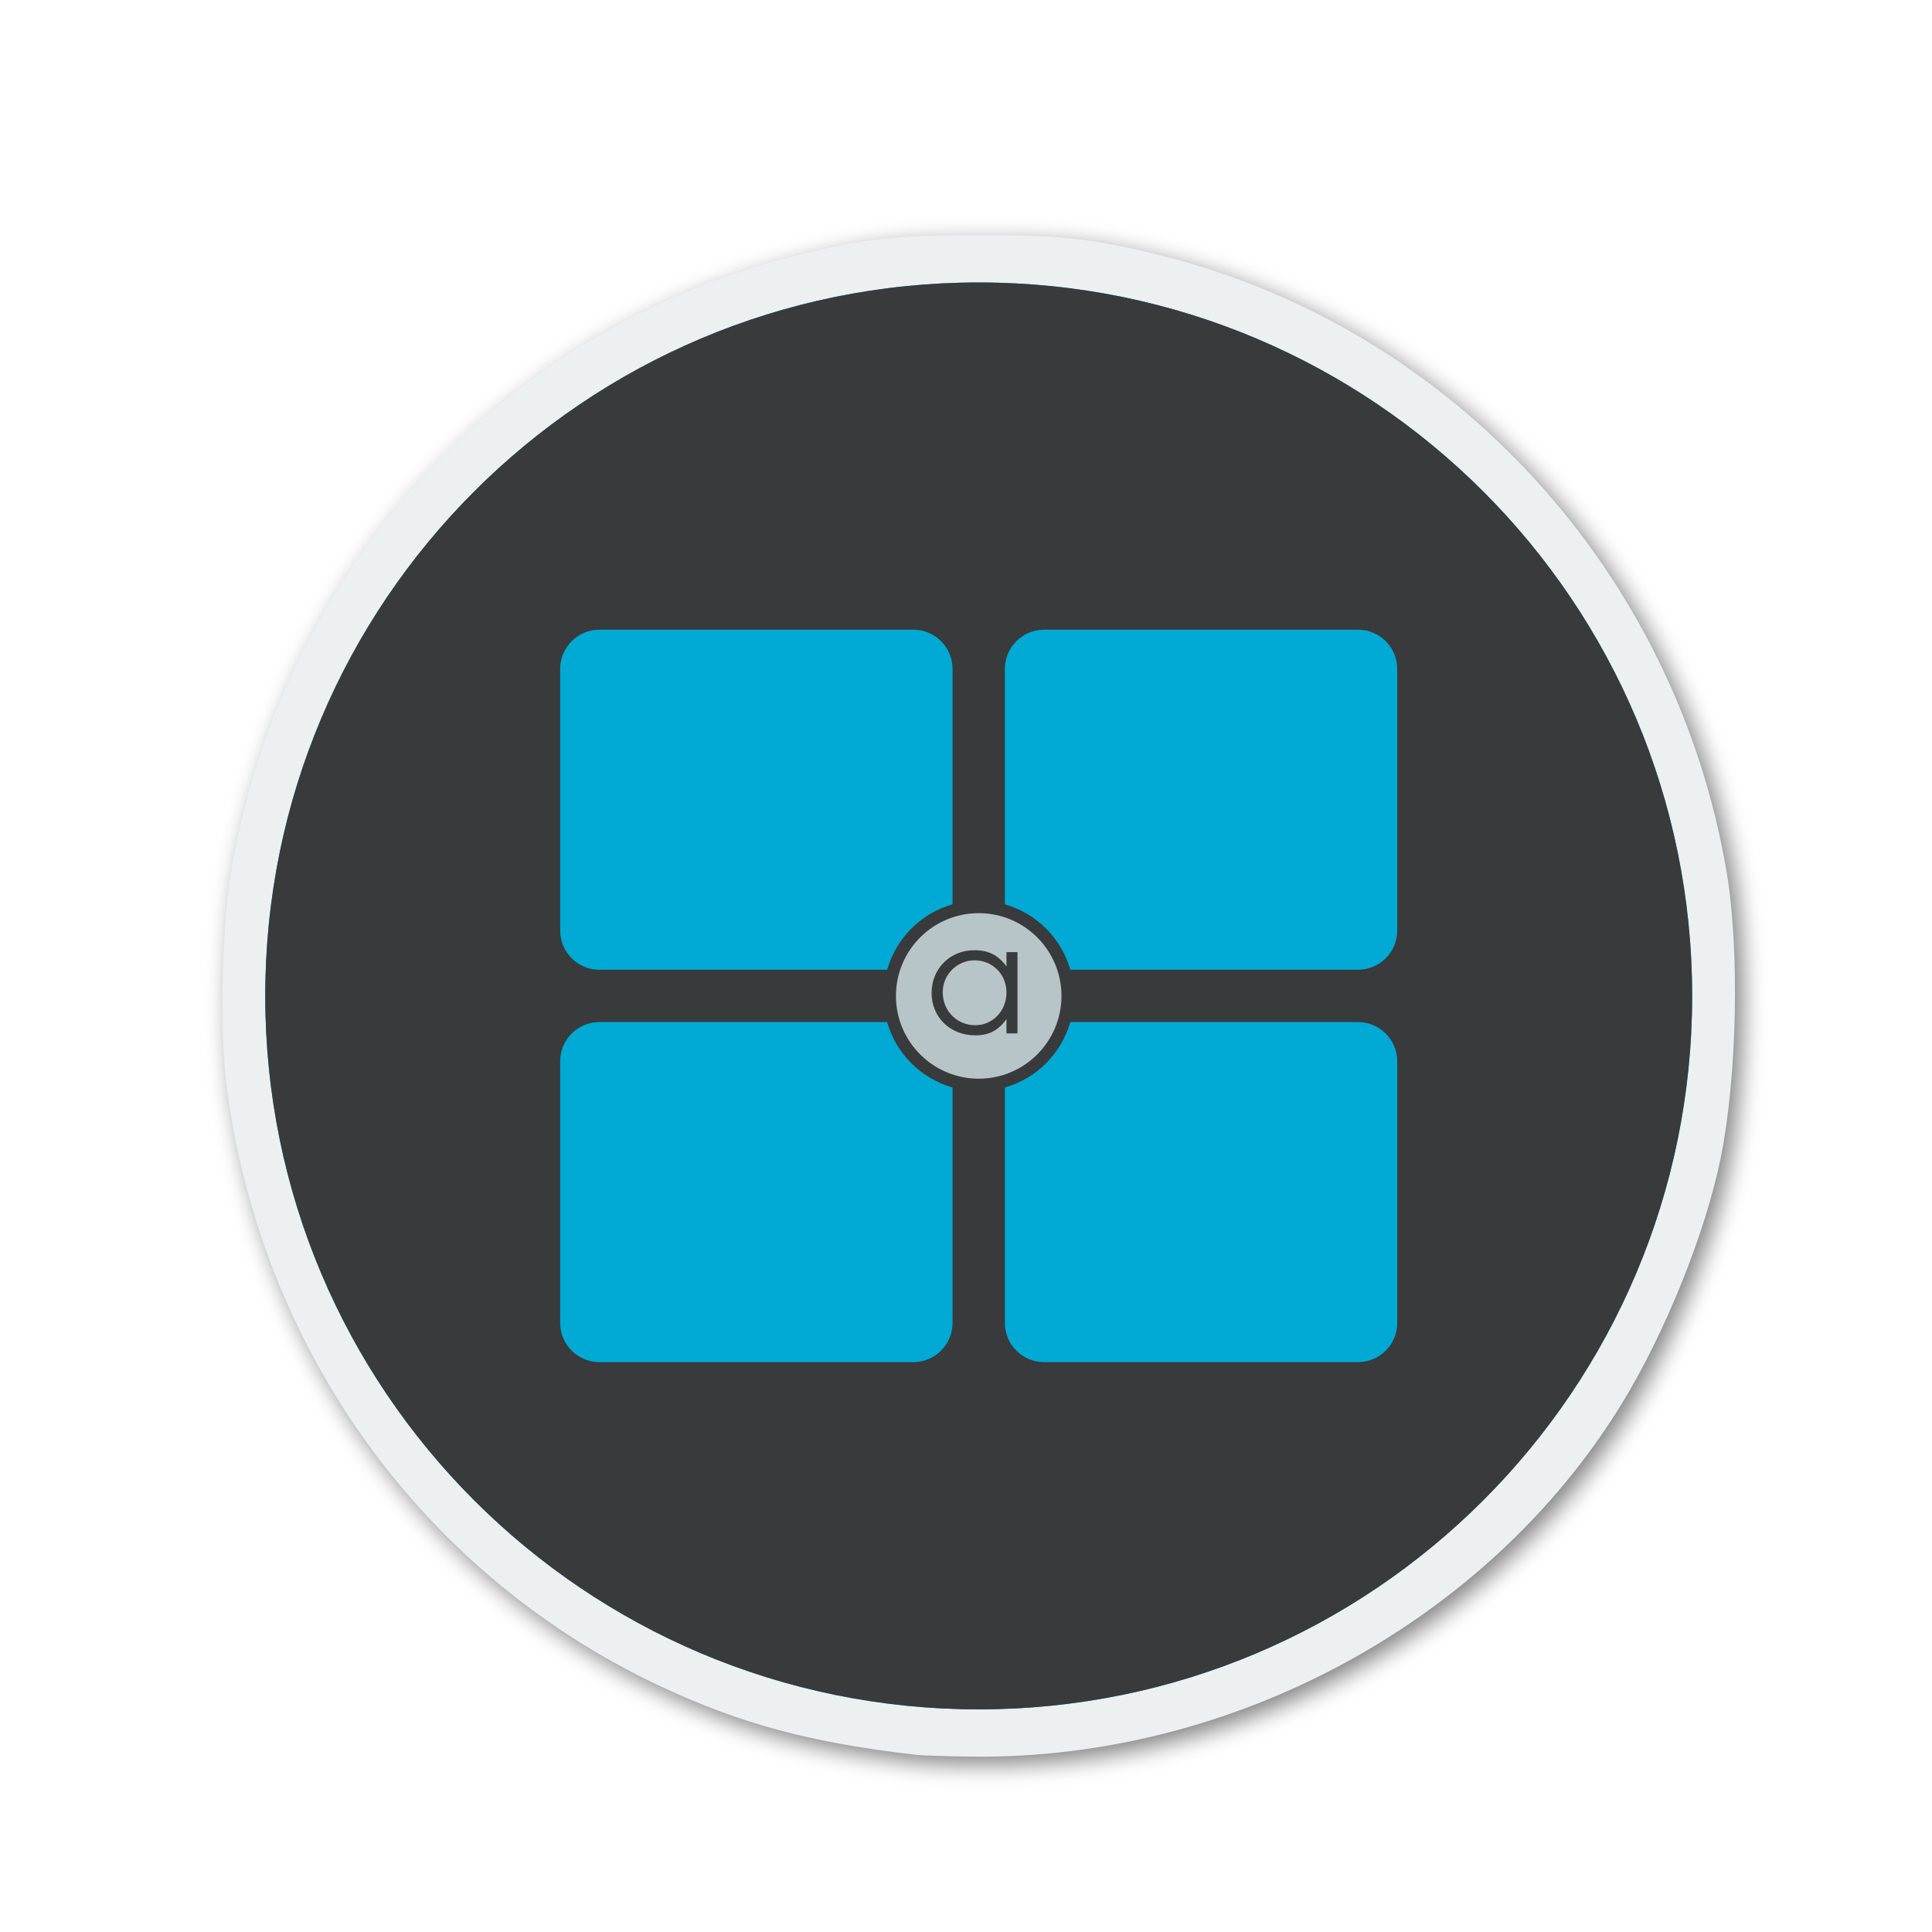
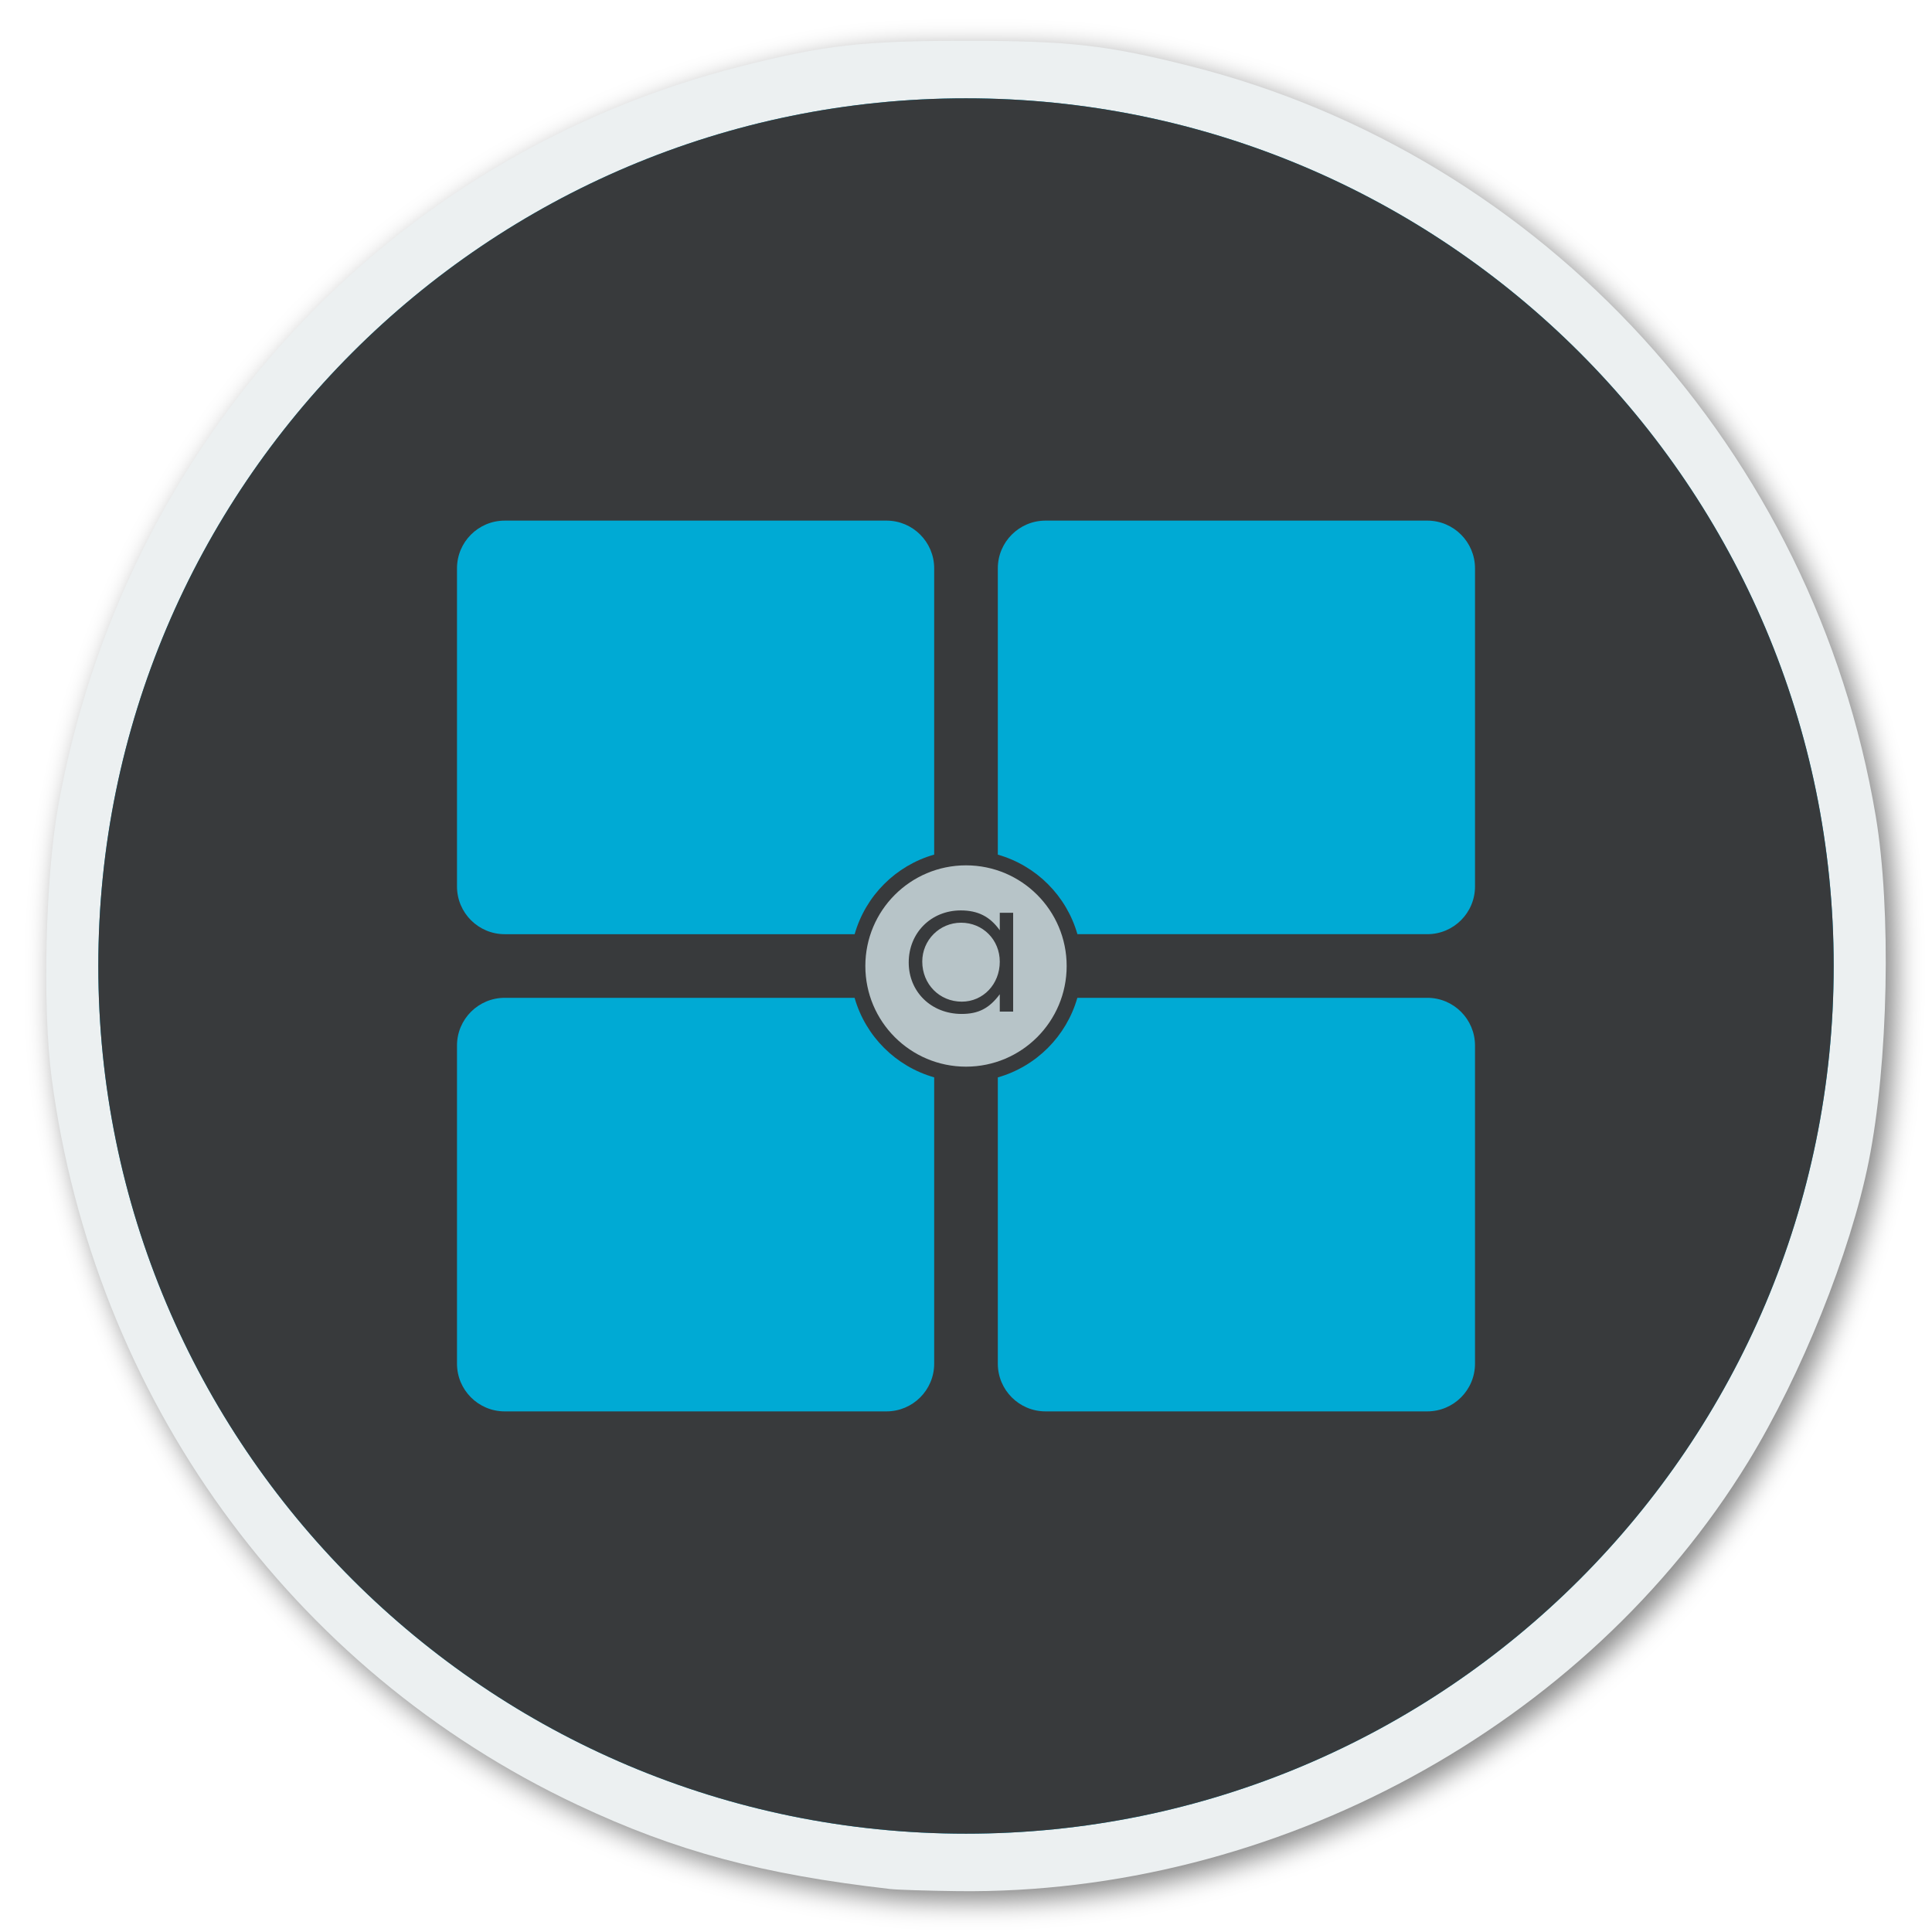
- <svg xmlns="http://www.w3.org/2000/svg" xmlns:xlink="http://www.w3.org/1999/xlink" height="512" width="512" version="1.1" id="svg2">
+ <svg xmlns="http://www.w3.org/2000/svg" xmlns:xlink="http://www.w3.org/1999/xlink" id="svg2" version="1.1" width="512" height="512">
  <defs id="defs6">
-     <linearGradient gradientTransform="matrix(0,-1,1,0,-1.5e-6,48)" gradientUnits="userSpaceOnUse" x2="47" x1="1" id="linearGradient3764">
-       <stop id="stop7" stop-opacity="1" stop-color="#e4e4e4" />
-       <stop id="stop9" stop-opacity="1" stop-color="#eee" offset="1" />
+     <linearGradient id="linearGradient3764" x1="1" x2="47" gradientUnits="userSpaceOnUse" gradientTransform="matrix(0,-1,1,0,-1.5e-6,48)">
+       <stop stop-color="#e4e4e4" stop-opacity="1" id="stop7" />
+       <stop offset="1" stop-color="#eee" stop-opacity="1" id="stop9" />
    </linearGradient>
    <clipPath id="clipPath-365326813">
-       <g id="g12" transform="translate(0,-1004.362)">
-         <path style="fill:#1890d0" id="path14" transform="matrix(15.33333,0,0,11.5,415,878.8622)" d="m -24,13 c 0,1.105 -0.672,2 -1.5,2 -0.828,0 -1.5,-0.895 -1.5,-2 0,-1.105 0.672,-2 1.5,-2 0.828,0 1.5,0.895 1.5,2 z" />
+       <g transform="translate(0,-1004.362)" id="g12">
+         <path d="m -24,13 c 0,1.105 -0.672,2 -1.5,2 -0.828,0 -1.5,-0.895 -1.5,-2 0,-1.105 0.672,-2 1.5,-2 0.828,0 1.5,0.895 1.5,2 z" transform="matrix(15.33333,0,0,11.5,415,878.8622)" id="path14" style="fill:#1890d0" />
      </g>
    </clipPath>
    <clipPath id="clipPath-370729992">
-       <g id="g17" transform="translate(0,-1004.362)">
-         <path style="fill:#1890d0" id="path19" transform="matrix(15.33333,0,0,11.5,415,878.8622)" d="m -24,13 c 0,1.105 -0.672,2 -1.5,2 -0.828,0 -1.5,-0.895 -1.5,-2 0,-1.105 0.672,-2 1.5,-2 0.828,0 1.5,0.895 1.5,2 z" />
+       <g transform="translate(0,-1004.362)" id="g17">
+         <path d="m -24,13 c 0,1.105 -0.672,2 -1.5,2 -0.828,0 -1.5,-0.895 -1.5,-2 0,-1.105 0.672,-2 1.5,-2 0.828,0 1.5,0.895 1.5,2 z" transform="matrix(15.33333,0,0,11.5,415,878.8622)" id="path19" style="fill:#1890d0" />
      </g>
    </clipPath>
    <defs id="defs5">
-       <rect id="SVGID_1_" width="1024" height="1024" />
+       <rect height="1024" width="1024" id="SVGID_1_" />
    </defs>
    <clipPath id="SVGID_2_">
-       <use xlink:href="#SVGID_1_" overflow="visible" id="use9" />
+       <use id="use9" overflow="visible" xlink:href="#SVGID_1_" />
    </clipPath>
    <defs id="defs38">
-       <rect y="0" x="0" height="1024" width="1024" id="SVGID_8_" />
+       <rect id="SVGID_8_" width="1024" height="1024" x="0" y="0" />
    </defs>
    <clipPath id="SVGID_9_">
-       <use height="100%" width="100%" y="0" x="0" style="overflow:visible" id="use42" overflow="visible" xlink:href="#SVGID_8_" />
+       <use xlink:href="#SVGID_8_" overflow="visible" id="use42" style="overflow:visible" x="0" y="0" width="100%" height="100%" />
    </clipPath>
    <defs id="defs44">
-       <filter height="413.967" width="413.934" y="293.442" x="305.033" filterUnits="userSpaceOnUse" id="Adobe_OpacityMaskFilter">
-         <feFlood id="feFlood47" result="back" />
-         <feBlend id="feBlend49" mode="normal" in2="back" in="SourceGraphic" />
+       <filter id="Adobe_OpacityMaskFilter" filterUnits="userSpaceOnUse" x="305.033" y="293.442" width="413.934" height="413.967">
+         <feFlood result="back" id="feFlood47" />
+         <feBlend in="SourceGraphic" in2="back" mode="normal" id="feBlend49" />
      </filter>
    </defs>
-     <mask id="SVGID_10_" height="413.967" width="413.934" y="293.442" x="305.033" maskUnits="userSpaceOnUse">
-       <g style="filter:url(#Adobe_OpacityMaskFilter)" id="g52">
-         <g id="g54" enable-background="new    ">
+     <mask maskUnits="userSpaceOnUse" x="305.033" y="293.442" width="413.934" height="413.967" id="SVGID_10_">
+       <g id="g52" style="filter:url(#Adobe_OpacityMaskFilter)">
+         <g enable-background="new    " id="g54">
          <g id="g56">
            <defs id="defs58">
-               <path d="m 513.458,309.257 c 91.063,0 164.903,76.897 164.903,171.722 0,94.833 -73.84,171.727 -164.903,171.727 -91.047,0 -164.89,-76.894 -164.89,-171.727 0,-94.825 73.843,-171.722 164.89,-171.722" id="SVGID_11_" />
+               <path id="SVGID_11_" d="m 513.458,309.257 c 91.063,0 164.903,76.897 164.903,171.722 0,94.833 -73.84,171.727 -164.903,171.727 -91.047,0 -164.89,-76.894 -164.89,-171.727 0,-94.825 73.843,-171.722 164.89,-171.722" />
            </defs>
-             <clipPath clip-path="url(#SVGID_9_)" id="SVGID_12_">
-               <use height="100%" width="100%" y="0" x="0" style="overflow:visible" id="use62" overflow="visible" xlink:href="#SVGID_11_" />
+             <clipPath id="SVGID_12_" clip-path="url(#SVGID_9_)">
+               <use xlink:href="#SVGID_11_" overflow="visible" id="use62" style="overflow:visible" x="0" y="0" width="100%" height="100%" />
            </clipPath>
-             <linearGradient gradientTransform="matrix(-10.9559,383.4525,383.4525,10.9559,-392132.59,-11061.132)" y2="1024" x2="1" y1="1024" x1="0" gradientUnits="userSpaceOnUse" id="SVGID_13_">
-               <stop id="stop65" style="stop-color:#1C1B18" offset="0" />
-               <stop id="stop67" style="stop-color:#4B4846" offset="0.187" />
-               <stop id="stop69" style="stop-color:#7F7B79" offset="0.368" />
-               <stop id="stop71" style="stop-color:#B0ADAD" offset="0.534" />
-               <stop id="stop73" style="stop-color:#D9D8D8" offset="0.682" />
-               <stop id="stop75" style="stop-color:#F5F5F5" offset="0.807" />
-               <stop id="stop77" style="stop-color:#FFFFFF" offset="0.894" />
-               <stop id="stop79" style="stop-color:#FFFFFF" offset="1" />
+             <linearGradient id="SVGID_13_" gradientUnits="userSpaceOnUse" x1="0" y1="1024" x2="1" y2="1024" gradientTransform="matrix(-10.9559,383.4525,383.4525,10.9559,-392132.59,-11061.132)">
+               <stop offset="0" style="stop-color:#1C1B18" id="stop65" />
+               <stop offset="0.187" style="stop-color:#4B4846" id="stop67" />
+               <stop offset="0.368" style="stop-color:#7F7B79" id="stop69" />
+               <stop offset="0.534" style="stop-color:#B0ADAD" id="stop71" />
+               <stop offset="0.682" style="stop-color:#D9D8D8" id="stop73" />
+               <stop offset="0.807" style="stop-color:#F5F5F5" id="stop75" />
+               <stop offset="0.894" style="stop-color:#FFFFFF" id="stop77" />
+               <stop offset="1" style="stop-color:#FFFFFF" id="stop79" />
            </linearGradient>
-             <polygon style="fill:url(#SVGID_13_)" id="polygon81" points="338.763,652.426 348.837,299.842 688.166,309.537 678.092,662.121 " clip-path="url(#SVGID_12_)" />
+             <polygon clip-path="url(#SVGID_12_)" points="338.763,652.426 348.837,299.842 688.166,309.537 678.092,662.121 " id="polygon81" style="fill:url(#SVGID_13_)" />
          </g>
        </g>
      </g>
    </mask>
-     <filter id="filter139" style="color-interpolation-filters:sRGB;">
-       <feFlood id="feFlood129" result="flood" flood-color="rgb(0,0,0)" flood-opacity="0.498" />
-       <feComposite id="feComposite131" result="composite1" operator="in" in2="SourceGraphic" in="flood" />
-       <feGaussianBlur id="feGaussianBlur133" result="blur" stdDeviation="3" in="composite1" />
-       <feOffset id="feOffset135" result="offset" dy="2" dx="2" />
-       <feComposite id="feComposite137" result="composite2" operator="over" in2="offset" in="SourceGraphic" />
+     <filter style="color-interpolation-filters:sRGB;" id="filter139">
+       <feFlood flood-opacity="0.498" flood-color="rgb(0,0,0)" result="flood" id="feFlood129" />
+       <feComposite in="flood" in2="SourceGraphic" operator="in" result="composite1" id="feComposite131" />
+       <feGaussianBlur in="composite1" stdDeviation="3" result="blur" id="feGaussianBlur133" />
+       <feOffset dx="2" dy="2" result="offset" id="feOffset135" />
+       <feComposite in="SourceGraphic" in2="offset" operator="over" result="composite2" id="feComposite137" />
    </filter>
  </defs>
-   <path style="fill:#ecf0f1;fill-opacity:1;filter:url(#filter139)" d="M 242.883,465.06 C 214.915,461.872 196.187,456.837 174.734,446.741 112.251,417.333 69.322,357.997 60.119,288.321 58.096,272.999 58.762,244.715 61.508,229.336 75.689,149.921 133.264,87.414 210.193,67.914 c 18.4,-4.664 26.58,-5.595 49.167,-5.595 22.555,0 30.774,0.933 49.054,5.566 76.99,19.516 135.811,83.917 149.181,163.334 3.442,20.442 2.764,53.934 -1.525,75.324 -3.985,19.873 -14.679,46.517 -26.267,65.437 -35.281,57.607 -102.94,94.363 -172.191,93.543 -6.548,-0.078 -13.176,-0.286 -14.73,-0.463 z m 40.016,-20.542 c 14.118,-1.909 22.436,-3.822 35.308,-8.121 C 413.221,404.663 464.283,302.293 432.525,207.21 400.791,112.196 298.422,61.134 203.338,92.891 108.324,124.626 57.262,226.995 89.019,322.078 c 22.064,66.061 78.578,112.573 148.685,122.369 12.001,1.677 33.069,1.71 45.194,0.071 z" id="path2984" />
-   <circle r="189.073" cy="263.927" cx="259.367" id="path77-3" style="fill:#00aad4;fill-opacity:1" />
-   <path id="path77" d="M 259.367 74.854 A 189.073 189.073 0 0 0 70.293 263.928 A 189.073 189.073 0 0 0 259.367 453 A 189.073 189.073 0 0 0 448.439 263.928 A 189.073 189.073 0 0 0 259.367 74.854 z M 158.85 166.877 L 242.037 166.877 C 247.78 166.877 252.434 171.532 252.434 177.275 L 252.434 239.65 A 25.257 25.257 0 0 0 235.102 256.996 L 158.85 256.996 C 153.107 256.996 148.451 252.341 148.451 246.598 L 148.451 177.275 C 148.451 171.532 153.107 166.877 158.85 166.877 z M 276.697 166.877 L 359.883 166.877 C 365.626 166.877 370.281 171.532 370.281 177.275 L 370.281 246.598 C 370.281 252.341 365.626 256.996 359.883 256.996 L 283.645 256.996 A 25.257 25.257 0 0 0 266.299 239.662 L 266.299 177.275 C 266.299 171.532 270.954 166.877 276.697 166.877 z M 284.443 173.848 C 277.701 173.848 272.602 178.946 272.602 185.688 C 272.602 192.388 277.742 197.404 284.648 197.404 C 288.472 197.404 290.938 196.13 293.322 192.924 L 293.322 196.869 L 296.363 196.869 L 296.363 174.383 L 293.322 174.383 L 293.322 178.371 C 291.102 175.247 288.349 173.848 284.443 173.848 z M 284.525 176.645 C 289.459 176.645 293.322 180.508 293.322 185.523 C 293.322 190.621 289.54 194.609 284.689 194.609 C 279.592 194.609 275.686 190.621 275.686 185.482 C 275.686 180.59 279.633 176.645 284.525 176.645 z M 158.85 270.859 L 235.088 270.859 A 25.257 25.257 0 0 0 252.434 288.191 L 252.434 350.58 C 252.434 356.323 247.78 360.979 242.037 360.979 L 158.85 360.979 C 153.107 360.979 148.451 356.323 148.451 350.58 L 148.451 281.258 C 148.451 275.515 153.107 270.859 158.85 270.859 z M 283.631 270.859 L 359.883 270.859 C 365.626 270.859 370.281 275.515 370.281 281.258 L 370.281 350.58 C 370.281 356.323 365.626 360.979 359.883 360.979 L 276.697 360.979 C 270.954 360.979 266.299 356.323 266.299 350.58 L 266.299 288.205 A 25.257 25.257 0 0 0 283.631 270.859 z " style="fill:#383a3c;fill-opacity:1" />
-   <rect y="172.124" x="270.747" height="33.233" width="38.55" id="rect7" style="fill:#00aad4;fill-opacity:1;stroke-width:0.433" />
-   <path id="path79" d="m 259.367,241.994 a 21.934,21.934 0 0 0 -21.934,21.934 21.934,21.934 0 0 0 21.934,21.934 21.934,21.934 0 0 0 21.934,-21.934 21.934,21.934 0 0 0 -21.934,-21.934 z m -1.145,9.821 c 3.74,0 6.378,1.338 8.504,4.33 v -3.818 h 2.914 v 21.535 h -2.914 v -3.779 c -2.283,3.071 -4.646,4.291 -8.307,4.291 -6.614,0 -11.535,-4.803 -11.535,-11.22 0,-6.457 4.882,-11.338 11.338,-11.338 z m 0.079,2.677 c -4.685,0 -8.465,3.78 -8.465,8.465 0,4.921 3.74,8.74 8.622,8.74 4.646,0 8.268,-3.818 8.268,-8.7 0,-4.803 -3.701,-8.504 -8.425,-8.504 z" style="fill:#b7c4c8;fill-opacity:1;stroke-width:0.433" />
+   <g transform="matrix(1.216172,0,0,1.216172,-59.43453,-64.98118)" id="g62">
+     <path style="fill:#ecf0f1;fill-opacity:1;filter:url(#filter139)" d="M 242.883,465.06 C 214.915,461.872 196.187,456.837 174.734,446.741 112.251,417.333 69.322,357.997 60.119,288.321 58.096,272.999 58.762,244.715 61.508,229.336 75.689,149.921 133.264,87.414 210.193,67.914 c 18.4,-4.664 26.58,-5.595 49.167,-5.595 22.555,0 30.774,0.933 49.054,5.566 76.99,19.516 135.811,83.917 149.181,163.334 3.442,20.442 2.764,53.934 -1.525,75.324 -3.985,19.873 -14.679,46.517 -26.267,65.437 -35.281,57.607 -102.94,94.363 -172.191,93.543 -6.548,-0.078 -13.176,-0.286 -14.73,-0.463 z m 40.016,-20.542 c 14.118,-1.909 22.436,-3.822 35.308,-8.121 C 413.221,404.663 464.283,302.293 432.525,207.21 400.791,112.196 298.422,61.134 203.338,92.891 108.324,124.626 57.262,226.995 89.019,322.078 c 22.064,66.061 78.578,112.573 148.685,122.369 12.001,1.677 33.069,1.71 45.194,0.071 z" id="path2984" />
+     <circle r="189.073" cy="263.927" cx="259.367" id="path77-3" style="fill:#00aad4;fill-opacity:1" />
+     <path id="path77" d="M 259.367,74.854 A 189.073,189.073 0 0 0 70.293,263.928 189.073,189.073 0 0 0 259.367,453 189.073,189.073 0 0 0 448.439,263.928 189.073,189.073 0 0 0 259.367,74.854 Z M 158.85,166.877 h 83.188 c 5.743,0 10.396,4.656 10.396,10.398 v 62.375 a 25.257,25.257 0 0 0 -17.332,17.346 h -76.252 c -5.743,0 -10.398,-4.656 -10.398,-10.398 v -69.322 c 0,-5.743 4.656,-10.398 10.398,-10.398 z m 117.848,0 h 83.186 c 5.743,0 10.398,4.656 10.398,10.398 v 69.322 c 0,5.743 -4.656,10.398 -10.398,10.398 h -76.238 a 25.257,25.257 0 0 0 -17.346,-17.334 v -62.387 c 0,-5.743 4.656,-10.398 10.398,-10.398 z m 7.746,6.971 c -6.742,0 -11.842,5.098 -11.842,11.84 0,6.701 5.14,11.717 12.047,11.717 3.823,0 6.289,-1.274 8.674,-4.48 v 3.945 h 3.041 v -22.486 h -3.041 v 3.988 c -2.22,-3.124 -4.973,-4.523 -8.879,-4.523 z m 0.082,2.797 c 4.933,0 8.797,3.864 8.797,8.879 0,5.098 -3.782,9.086 -8.633,9.086 -5.098,-10e-6 -9.004,-3.988 -9.004,-9.127 0,-4.892 3.948,-8.838 8.84,-8.838 z m -125.676,94.215 h 76.238 a 25.257,25.257 0 0 0 17.346,17.332 v 62.389 c 0,5.743 -4.654,10.398 -10.396,10.398 h -83.188 c -5.743,0 -10.398,-4.656 -10.398,-10.398 v -69.322 c 0,-5.743 4.656,-10.398 10.398,-10.398 z m 124.781,0 h 76.252 c 5.743,-10e-6 10.398,4.656 10.398,10.398 v 69.322 c 0,5.743 -4.656,10.398 -10.398,10.398 h -83.186 c -5.743,0 -10.398,-4.656 -10.398,-10.398 v -62.375 a 25.257,25.257 0 0 0 17.332,-17.346 z" style="fill:#383a3c;fill-opacity:1" />
+     <rect y="172.124" x="270.747" height="33.233" width="38.55" id="rect7" style="fill:#00aad4;fill-opacity:1;stroke-width:0.433" />
+     <path id="path79" d="m 259.367,241.994 a 21.934,21.934 0 0 0 -21.934,21.934 21.934,21.934 0 0 0 21.934,21.934 21.934,21.934 0 0 0 21.934,-21.934 21.934,21.934 0 0 0 -21.934,-21.934 z m -1.145,9.821 c 3.74,0 6.378,1.338 8.504,4.33 v -3.818 h 2.914 v 21.535 h -2.914 v -3.779 c -2.283,3.071 -4.646,4.291 -8.307,4.291 -6.614,0 -11.535,-4.803 -11.535,-11.22 0,-6.457 4.882,-11.338 11.338,-11.338 z m 0.079,2.677 c -4.685,0 -8.465,3.78 -8.465,8.465 0,4.921 3.74,8.74 8.622,8.74 4.646,0 8.268,-3.818 8.268,-8.7 0,-4.803 -3.701,-8.504 -8.425,-8.504 z" style="fill:#b7c4c8;fill-opacity:1;stroke-width:0.433" />
+   </g>
</svg>
